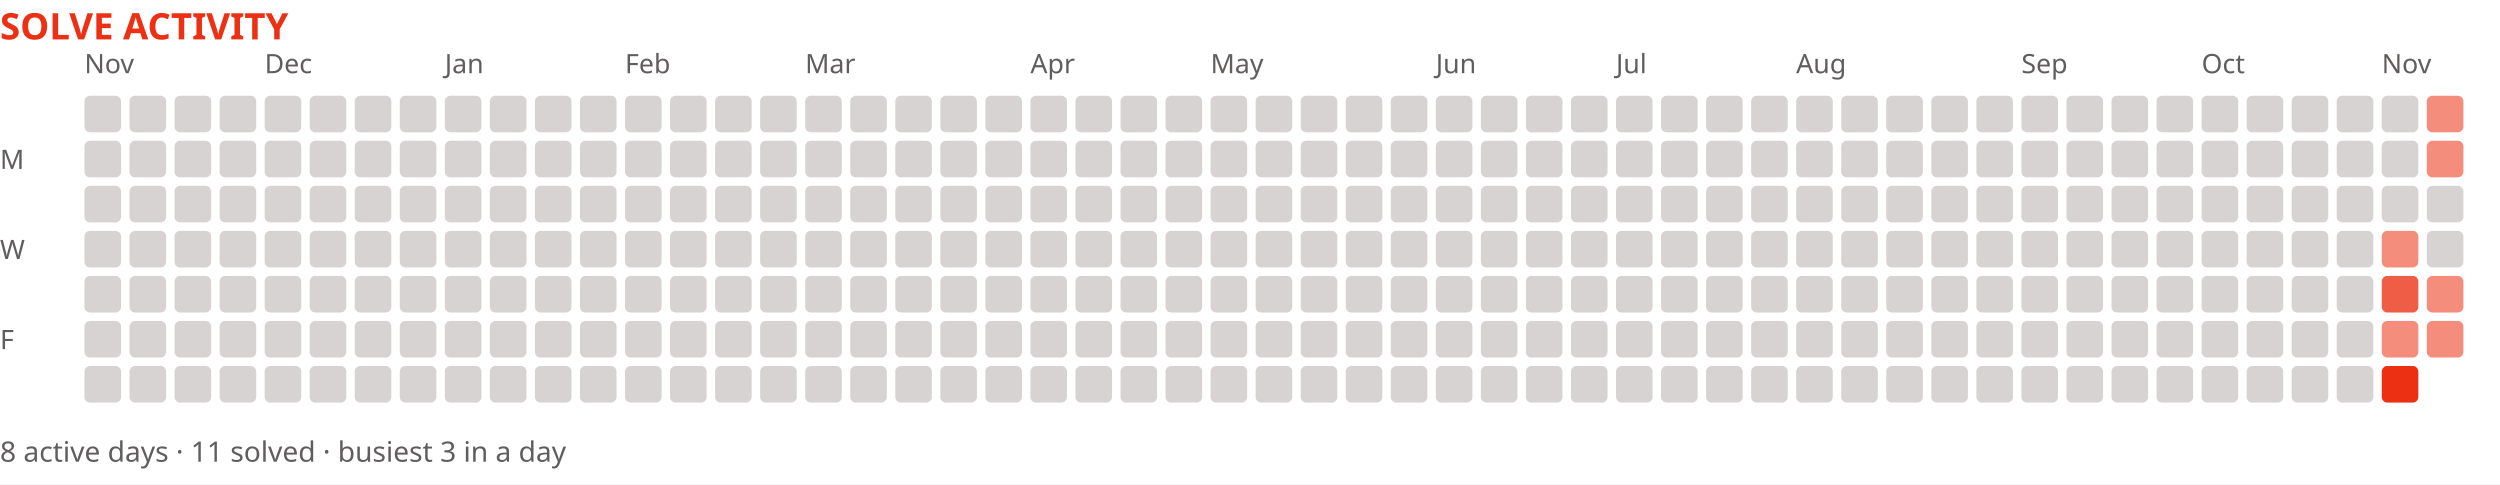
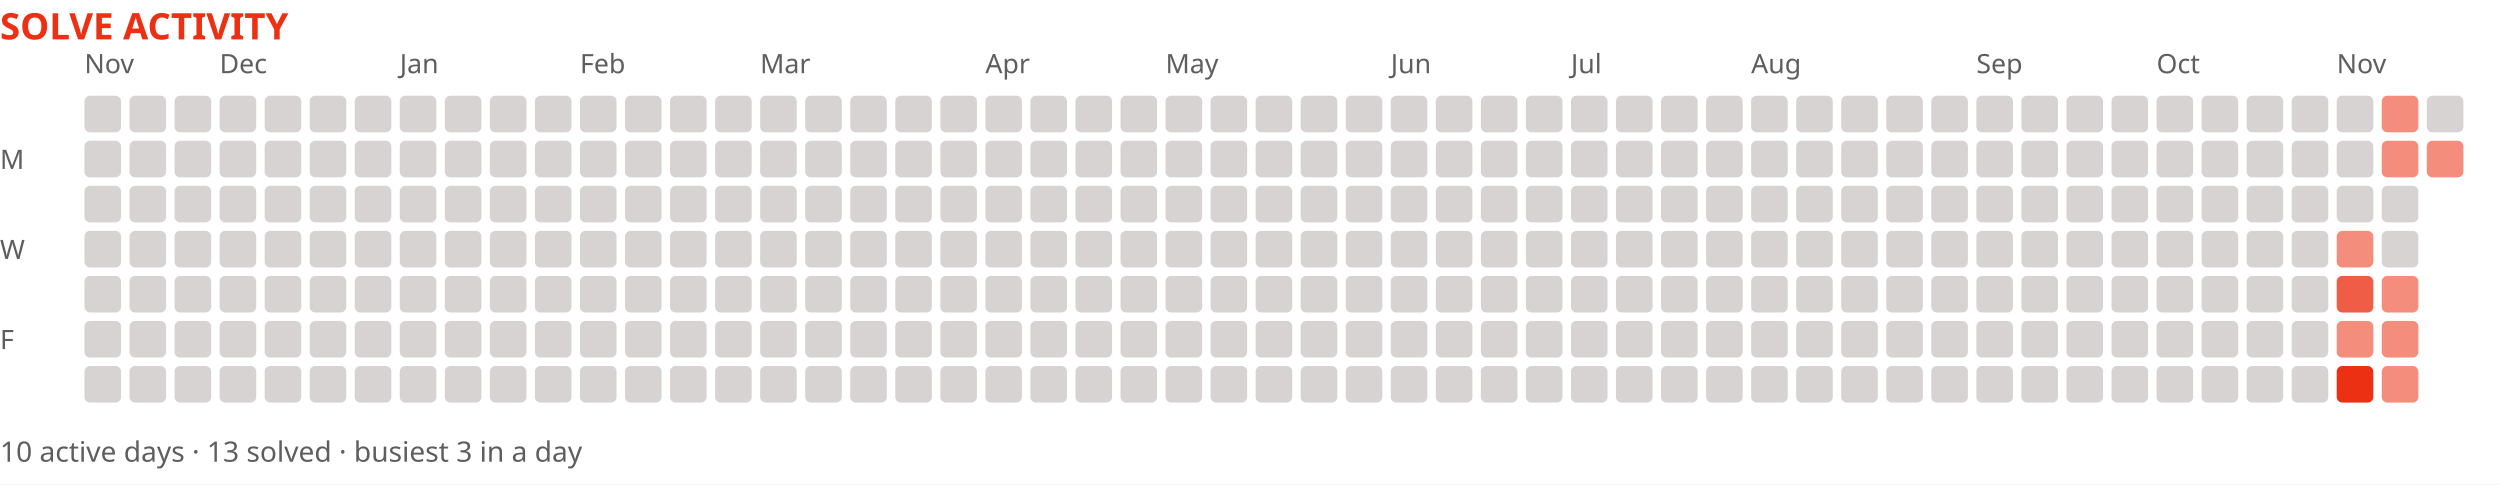
<svg xmlns="http://www.w3.org/2000/svg" width="888" height="172" viewBox="0 0 888 172" role="img" aria-label="Solve activity over the last year">
  <rect width="888" height="172" fill="#ffffff" />
  <text x="0" y="14" font-family="system-ui,sans-serif" font-size="13" font-weight="700" fill="#ec3013">SOLVE ACTIVITY</text>
  <text x="30" y="26" font-family="system-ui,sans-serif" font-size="9.5" fill="#605d5d">Nov</text>
-   <text x="94" y="26" font-family="system-ui,sans-serif" font-size="9.5" fill="#605d5d">Dec</text>
-   <text x="158" y="26" font-family="system-ui,sans-serif" font-size="9.5" fill="#605d5d">Jan</text>
-   <text x="222" y="26" font-family="system-ui,sans-serif" font-size="9.5" fill="#605d5d">Feb</text>
-   <text x="286" y="26" font-family="system-ui,sans-serif" font-size="9.5" fill="#605d5d">Mar</text>
-   <text x="366" y="26" font-family="system-ui,sans-serif" font-size="9.5" fill="#605d5d">Apr</text>
-   <text x="430" y="26" font-family="system-ui,sans-serif" font-size="9.5" fill="#605d5d">May</text>
-   <text x="510" y="26" font-family="system-ui,sans-serif" font-size="9.5" fill="#605d5d">Jun</text>
-   <text x="574" y="26" font-family="system-ui,sans-serif" font-size="9.5" fill="#605d5d">Jul</text>
-   <text x="638" y="26" font-family="system-ui,sans-serif" font-size="9.5" fill="#605d5d">Aug</text>
-   <text x="718" y="26" font-family="system-ui,sans-serif" font-size="9.5" fill="#605d5d">Sep</text>
-   <text x="782" y="26" font-family="system-ui,sans-serif" font-size="9.5" fill="#605d5d">Oct</text>
-   <text x="846" y="26" font-family="system-ui,sans-serif" font-size="9.5" fill="#605d5d">Nov</text>
+   <text x="78" y="26" font-family="system-ui,sans-serif" font-size="9.5" fill="#605d5d">Dec</text>
+   <text x="142" y="26" font-family="system-ui,sans-serif" font-size="9.5" fill="#605d5d">Jan</text>
+   <text x="206" y="26" font-family="system-ui,sans-serif" font-size="9.5" fill="#605d5d">Feb</text>
+   <text x="270" y="26" font-family="system-ui,sans-serif" font-size="9.5" fill="#605d5d">Mar</text>
+   <text x="350" y="26" font-family="system-ui,sans-serif" font-size="9.5" fill="#605d5d">Apr</text>
+   <text x="414" y="26" font-family="system-ui,sans-serif" font-size="9.5" fill="#605d5d">May</text>
+   <text x="494" y="26" font-family="system-ui,sans-serif" font-size="9.5" fill="#605d5d">Jun</text>
+   <text x="558" y="26" font-family="system-ui,sans-serif" font-size="9.5" fill="#605d5d">Jul</text>
+   <text x="622" y="26" font-family="system-ui,sans-serif" font-size="9.5" fill="#605d5d">Aug</text>
+   <text x="702" y="26" font-family="system-ui,sans-serif" font-size="9.5" fill="#605d5d">Sep</text>
+   <text x="766" y="26" font-family="system-ui,sans-serif" font-size="9.5" fill="#605d5d">Oct</text>
+   <text x="830" y="26" font-family="system-ui,sans-serif" font-size="9.5" fill="#605d5d">Nov</text>
  <text x="0" y="60" font-family="system-ui,sans-serif" font-size="9.5" fill="#605d5d">M</text>
  <text x="0" y="92" font-family="system-ui,sans-serif" font-size="9.5" fill="#605d5d">W</text>
  <text x="0" y="124" font-family="system-ui,sans-serif" font-size="9.5" fill="#605d5d">F</text>
  <rect x="30" y="34" width="13" height="13" fill="#d7d3d3" rx="2" />
  <rect x="30" y="50" width="13" height="13" fill="#d7d3d3" rx="2" />
  <rect x="30" y="66" width="13" height="13" fill="#d7d3d3" rx="2" />
  <rect x="30" y="82" width="13" height="13" fill="#d7d3d3" rx="2" />
  <rect x="30" y="98" width="13" height="13" fill="#d7d3d3" rx="2" />
  <rect x="30" y="114" width="13" height="13" fill="#d7d3d3" rx="2" />
  <rect x="30" y="130" width="13" height="13" fill="#d7d3d3" rx="2" />
  <rect x="46" y="34" width="13" height="13" fill="#d7d3d3" rx="2" />
  <rect x="46" y="50" width="13" height="13" fill="#d7d3d3" rx="2" />
  <rect x="46" y="66" width="13" height="13" fill="#d7d3d3" rx="2" />
  <rect x="46" y="82" width="13" height="13" fill="#d7d3d3" rx="2" />
  <rect x="46" y="98" width="13" height="13" fill="#d7d3d3" rx="2" />
  <rect x="46" y="114" width="13" height="13" fill="#d7d3d3" rx="2" />
  <rect x="46" y="130" width="13" height="13" fill="#d7d3d3" rx="2" />
  <rect x="62" y="34" width="13" height="13" fill="#d7d3d3" rx="2" />
  <rect x="62" y="50" width="13" height="13" fill="#d7d3d3" rx="2" />
  <rect x="62" y="66" width="13" height="13" fill="#d7d3d3" rx="2" />
  <rect x="62" y="82" width="13" height="13" fill="#d7d3d3" rx="2" />
  <rect x="62" y="98" width="13" height="13" fill="#d7d3d3" rx="2" />
  <rect x="62" y="114" width="13" height="13" fill="#d7d3d3" rx="2" />
  <rect x="62" y="130" width="13" height="13" fill="#d7d3d3" rx="2" />
  <rect x="78" y="34" width="13" height="13" fill="#d7d3d3" rx="2" />
  <rect x="78" y="50" width="13" height="13" fill="#d7d3d3" rx="2" />
  <rect x="78" y="66" width="13" height="13" fill="#d7d3d3" rx="2" />
  <rect x="78" y="82" width="13" height="13" fill="#d7d3d3" rx="2" />
  <rect x="78" y="98" width="13" height="13" fill="#d7d3d3" rx="2" />
  <rect x="78" y="114" width="13" height="13" fill="#d7d3d3" rx="2" />
  <rect x="78" y="130" width="13" height="13" fill="#d7d3d3" rx="2" />
  <rect x="94" y="34" width="13" height="13" fill="#d7d3d3" rx="2" />
  <rect x="94" y="50" width="13" height="13" fill="#d7d3d3" rx="2" />
  <rect x="94" y="66" width="13" height="13" fill="#d7d3d3" rx="2" />
  <rect x="94" y="82" width="13" height="13" fill="#d7d3d3" rx="2" />
  <rect x="94" y="98" width="13" height="13" fill="#d7d3d3" rx="2" />
  <rect x="94" y="114" width="13" height="13" fill="#d7d3d3" rx="2" />
  <rect x="94" y="130" width="13" height="13" fill="#d7d3d3" rx="2" />
  <rect x="110" y="34" width="13" height="13" fill="#d7d3d3" rx="2" />
  <rect x="110" y="50" width="13" height="13" fill="#d7d3d3" rx="2" />
  <rect x="110" y="66" width="13" height="13" fill="#d7d3d3" rx="2" />
  <rect x="110" y="82" width="13" height="13" fill="#d7d3d3" rx="2" />
  <rect x="110" y="98" width="13" height="13" fill="#d7d3d3" rx="2" />
  <rect x="110" y="114" width="13" height="13" fill="#d7d3d3" rx="2" />
  <rect x="110" y="130" width="13" height="13" fill="#d7d3d3" rx="2" />
  <rect x="126" y="34" width="13" height="13" fill="#d7d3d3" rx="2" />
  <rect x="126" y="50" width="13" height="13" fill="#d7d3d3" rx="2" />
  <rect x="126" y="66" width="13" height="13" fill="#d7d3d3" rx="2" />
  <rect x="126" y="82" width="13" height="13" fill="#d7d3d3" rx="2" />
  <rect x="126" y="98" width="13" height="13" fill="#d7d3d3" rx="2" />
  <rect x="126" y="114" width="13" height="13" fill="#d7d3d3" rx="2" />
  <rect x="126" y="130" width="13" height="13" fill="#d7d3d3" rx="2" />
  <rect x="142" y="34" width="13" height="13" fill="#d7d3d3" rx="2" />
  <rect x="142" y="50" width="13" height="13" fill="#d7d3d3" rx="2" />
  <rect x="142" y="66" width="13" height="13" fill="#d7d3d3" rx="2" />
  <rect x="142" y="82" width="13" height="13" fill="#d7d3d3" rx="2" />
  <rect x="142" y="98" width="13" height="13" fill="#d7d3d3" rx="2" />
  <rect x="142" y="114" width="13" height="13" fill="#d7d3d3" rx="2" />
  <rect x="142" y="130" width="13" height="13" fill="#d7d3d3" rx="2" />
  <rect x="158" y="34" width="13" height="13" fill="#d7d3d3" rx="2" />
  <rect x="158" y="50" width="13" height="13" fill="#d7d3d3" rx="2" />
  <rect x="158" y="66" width="13" height="13" fill="#d7d3d3" rx="2" />
  <rect x="158" y="82" width="13" height="13" fill="#d7d3d3" rx="2" />
  <rect x="158" y="98" width="13" height="13" fill="#d7d3d3" rx="2" />
  <rect x="158" y="114" width="13" height="13" fill="#d7d3d3" rx="2" />
  <rect x="158" y="130" width="13" height="13" fill="#d7d3d3" rx="2" />
  <rect x="174" y="34" width="13" height="13" fill="#d7d3d3" rx="2" />
  <rect x="174" y="50" width="13" height="13" fill="#d7d3d3" rx="2" />
  <rect x="174" y="66" width="13" height="13" fill="#d7d3d3" rx="2" />
  <rect x="174" y="82" width="13" height="13" fill="#d7d3d3" rx="2" />
  <rect x="174" y="98" width="13" height="13" fill="#d7d3d3" rx="2" />
  <rect x="174" y="114" width="13" height="13" fill="#d7d3d3" rx="2" />
  <rect x="174" y="130" width="13" height="13" fill="#d7d3d3" rx="2" />
  <rect x="190" y="34" width="13" height="13" fill="#d7d3d3" rx="2" />
  <rect x="190" y="50" width="13" height="13" fill="#d7d3d3" rx="2" />
  <rect x="190" y="66" width="13" height="13" fill="#d7d3d3" rx="2" />
  <rect x="190" y="82" width="13" height="13" fill="#d7d3d3" rx="2" />
  <rect x="190" y="98" width="13" height="13" fill="#d7d3d3" rx="2" />
  <rect x="190" y="114" width="13" height="13" fill="#d7d3d3" rx="2" />
  <rect x="190" y="130" width="13" height="13" fill="#d7d3d3" rx="2" />
  <rect x="206" y="34" width="13" height="13" fill="#d7d3d3" rx="2" />
  <rect x="206" y="50" width="13" height="13" fill="#d7d3d3" rx="2" />
  <rect x="206" y="66" width="13" height="13" fill="#d7d3d3" rx="2" />
  <rect x="206" y="82" width="13" height="13" fill="#d7d3d3" rx="2" />
  <rect x="206" y="98" width="13" height="13" fill="#d7d3d3" rx="2" />
  <rect x="206" y="114" width="13" height="13" fill="#d7d3d3" rx="2" />
  <rect x="206" y="130" width="13" height="13" fill="#d7d3d3" rx="2" />
  <rect x="222" y="34" width="13" height="13" fill="#d7d3d3" rx="2" />
  <rect x="222" y="50" width="13" height="13" fill="#d7d3d3" rx="2" />
  <rect x="222" y="66" width="13" height="13" fill="#d7d3d3" rx="2" />
  <rect x="222" y="82" width="13" height="13" fill="#d7d3d3" rx="2" />
  <rect x="222" y="98" width="13" height="13" fill="#d7d3d3" rx="2" />
  <rect x="222" y="114" width="13" height="13" fill="#d7d3d3" rx="2" />
  <rect x="222" y="130" width="13" height="13" fill="#d7d3d3" rx="2" />
  <rect x="238" y="34" width="13" height="13" fill="#d7d3d3" rx="2" />
  <rect x="238" y="50" width="13" height="13" fill="#d7d3d3" rx="2" />
  <rect x="238" y="66" width="13" height="13" fill="#d7d3d3" rx="2" />
  <rect x="238" y="82" width="13" height="13" fill="#d7d3d3" rx="2" />
  <rect x="238" y="98" width="13" height="13" fill="#d7d3d3" rx="2" />
  <rect x="238" y="114" width="13" height="13" fill="#d7d3d3" rx="2" />
  <rect x="238" y="130" width="13" height="13" fill="#d7d3d3" rx="2" />
  <rect x="254" y="34" width="13" height="13" fill="#d7d3d3" rx="2" />
  <rect x="254" y="50" width="13" height="13" fill="#d7d3d3" rx="2" />
  <rect x="254" y="66" width="13" height="13" fill="#d7d3d3" rx="2" />
  <rect x="254" y="82" width="13" height="13" fill="#d7d3d3" rx="2" />
  <rect x="254" y="98" width="13" height="13" fill="#d7d3d3" rx="2" />
  <rect x="254" y="114" width="13" height="13" fill="#d7d3d3" rx="2" />
  <rect x="254" y="130" width="13" height="13" fill="#d7d3d3" rx="2" />
  <rect x="270" y="34" width="13" height="13" fill="#d7d3d3" rx="2" />
  <rect x="270" y="50" width="13" height="13" fill="#d7d3d3" rx="2" />
  <rect x="270" y="66" width="13" height="13" fill="#d7d3d3" rx="2" />
  <rect x="270" y="82" width="13" height="13" fill="#d7d3d3" rx="2" />
  <rect x="270" y="98" width="13" height="13" fill="#d7d3d3" rx="2" />
  <rect x="270" y="114" width="13" height="13" fill="#d7d3d3" rx="2" />
  <rect x="270" y="130" width="13" height="13" fill="#d7d3d3" rx="2" />
  <rect x="286" y="34" width="13" height="13" fill="#d7d3d3" rx="2" />
  <rect x="286" y="50" width="13" height="13" fill="#d7d3d3" rx="2" />
  <rect x="286" y="66" width="13" height="13" fill="#d7d3d3" rx="2" />
  <rect x="286" y="82" width="13" height="13" fill="#d7d3d3" rx="2" />
  <rect x="286" y="98" width="13" height="13" fill="#d7d3d3" rx="2" />
  <rect x="286" y="114" width="13" height="13" fill="#d7d3d3" rx="2" />
  <rect x="286" y="130" width="13" height="13" fill="#d7d3d3" rx="2" />
  <rect x="302" y="34" width="13" height="13" fill="#d7d3d3" rx="2" />
  <rect x="302" y="50" width="13" height="13" fill="#d7d3d3" rx="2" />
  <rect x="302" y="66" width="13" height="13" fill="#d7d3d3" rx="2" />
  <rect x="302" y="82" width="13" height="13" fill="#d7d3d3" rx="2" />
  <rect x="302" y="98" width="13" height="13" fill="#d7d3d3" rx="2" />
  <rect x="302" y="114" width="13" height="13" fill="#d7d3d3" rx="2" />
  <rect x="302" y="130" width="13" height="13" fill="#d7d3d3" rx="2" />
  <rect x="318" y="34" width="13" height="13" fill="#d7d3d3" rx="2" />
  <rect x="318" y="50" width="13" height="13" fill="#d7d3d3" rx="2" />
  <rect x="318" y="66" width="13" height="13" fill="#d7d3d3" rx="2" />
  <rect x="318" y="82" width="13" height="13" fill="#d7d3d3" rx="2" />
  <rect x="318" y="98" width="13" height="13" fill="#d7d3d3" rx="2" />
  <rect x="318" y="114" width="13" height="13" fill="#d7d3d3" rx="2" />
  <rect x="318" y="130" width="13" height="13" fill="#d7d3d3" rx="2" />
  <rect x="334" y="34" width="13" height="13" fill="#d7d3d3" rx="2" />
  <rect x="334" y="50" width="13" height="13" fill="#d7d3d3" rx="2" />
  <rect x="334" y="66" width="13" height="13" fill="#d7d3d3" rx="2" />
  <rect x="334" y="82" width="13" height="13" fill="#d7d3d3" rx="2" />
  <rect x="334" y="98" width="13" height="13" fill="#d7d3d3" rx="2" />
  <rect x="334" y="114" width="13" height="13" fill="#d7d3d3" rx="2" />
  <rect x="334" y="130" width="13" height="13" fill="#d7d3d3" rx="2" />
  <rect x="350" y="34" width="13" height="13" fill="#d7d3d3" rx="2" />
  <rect x="350" y="50" width="13" height="13" fill="#d7d3d3" rx="2" />
  <rect x="350" y="66" width="13" height="13" fill="#d7d3d3" rx="2" />
  <rect x="350" y="82" width="13" height="13" fill="#d7d3d3" rx="2" />
  <rect x="350" y="98" width="13" height="13" fill="#d7d3d3" rx="2" />
  <rect x="350" y="114" width="13" height="13" fill="#d7d3d3" rx="2" />
  <rect x="350" y="130" width="13" height="13" fill="#d7d3d3" rx="2" />
  <rect x="366" y="34" width="13" height="13" fill="#d7d3d3" rx="2" />
  <rect x="366" y="50" width="13" height="13" fill="#d7d3d3" rx="2" />
  <rect x="366" y="66" width="13" height="13" fill="#d7d3d3" rx="2" />
  <rect x="366" y="82" width="13" height="13" fill="#d7d3d3" rx="2" />
  <rect x="366" y="98" width="13" height="13" fill="#d7d3d3" rx="2" />
  <rect x="366" y="114" width="13" height="13" fill="#d7d3d3" rx="2" />
  <rect x="366" y="130" width="13" height="13" fill="#d7d3d3" rx="2" />
  <rect x="382" y="34" width="13" height="13" fill="#d7d3d3" rx="2" />
  <rect x="382" y="50" width="13" height="13" fill="#d7d3d3" rx="2" />
  <rect x="382" y="66" width="13" height="13" fill="#d7d3d3" rx="2" />
  <rect x="382" y="82" width="13" height="13" fill="#d7d3d3" rx="2" />
  <rect x="382" y="98" width="13" height="13" fill="#d7d3d3" rx="2" />
  <rect x="382" y="114" width="13" height="13" fill="#d7d3d3" rx="2" />
  <rect x="382" y="130" width="13" height="13" fill="#d7d3d3" rx="2" />
  <rect x="398" y="34" width="13" height="13" fill="#d7d3d3" rx="2" />
  <rect x="398" y="50" width="13" height="13" fill="#d7d3d3" rx="2" />
  <rect x="398" y="66" width="13" height="13" fill="#d7d3d3" rx="2" />
  <rect x="398" y="82" width="13" height="13" fill="#d7d3d3" rx="2" />
  <rect x="398" y="98" width="13" height="13" fill="#d7d3d3" rx="2" />
  <rect x="398" y="114" width="13" height="13" fill="#d7d3d3" rx="2" />
  <rect x="398" y="130" width="13" height="13" fill="#d7d3d3" rx="2" />
  <rect x="414" y="34" width="13" height="13" fill="#d7d3d3" rx="2" />
  <rect x="414" y="50" width="13" height="13" fill="#d7d3d3" rx="2" />
  <rect x="414" y="66" width="13" height="13" fill="#d7d3d3" rx="2" />
  <rect x="414" y="82" width="13" height="13" fill="#d7d3d3" rx="2" />
  <rect x="414" y="98" width="13" height="13" fill="#d7d3d3" rx="2" />
  <rect x="414" y="114" width="13" height="13" fill="#d7d3d3" rx="2" />
  <rect x="414" y="130" width="13" height="13" fill="#d7d3d3" rx="2" />
  <rect x="430" y="34" width="13" height="13" fill="#d7d3d3" rx="2" />
  <rect x="430" y="50" width="13" height="13" fill="#d7d3d3" rx="2" />
  <rect x="430" y="66" width="13" height="13" fill="#d7d3d3" rx="2" />
  <rect x="430" y="82" width="13" height="13" fill="#d7d3d3" rx="2" />
  <rect x="430" y="98" width="13" height="13" fill="#d7d3d3" rx="2" />
  <rect x="430" y="114" width="13" height="13" fill="#d7d3d3" rx="2" />
  <rect x="430" y="130" width="13" height="13" fill="#d7d3d3" rx="2" />
  <rect x="446" y="34" width="13" height="13" fill="#d7d3d3" rx="2" />
  <rect x="446" y="50" width="13" height="13" fill="#d7d3d3" rx="2" />
  <rect x="446" y="66" width="13" height="13" fill="#d7d3d3" rx="2" />
  <rect x="446" y="82" width="13" height="13" fill="#d7d3d3" rx="2" />
  <rect x="446" y="98" width="13" height="13" fill="#d7d3d3" rx="2" />
  <rect x="446" y="114" width="13" height="13" fill="#d7d3d3" rx="2" />
  <rect x="446" y="130" width="13" height="13" fill="#d7d3d3" rx="2" />
  <rect x="462" y="34" width="13" height="13" fill="#d7d3d3" rx="2" />
  <rect x="462" y="50" width="13" height="13" fill="#d7d3d3" rx="2" />
  <rect x="462" y="66" width="13" height="13" fill="#d7d3d3" rx="2" />
  <rect x="462" y="82" width="13" height="13" fill="#d7d3d3" rx="2" />
  <rect x="462" y="98" width="13" height="13" fill="#d7d3d3" rx="2" />
  <rect x="462" y="114" width="13" height="13" fill="#d7d3d3" rx="2" />
  <rect x="462" y="130" width="13" height="13" fill="#d7d3d3" rx="2" />
  <rect x="478" y="34" width="13" height="13" fill="#d7d3d3" rx="2" />
  <rect x="478" y="50" width="13" height="13" fill="#d7d3d3" rx="2" />
  <rect x="478" y="66" width="13" height="13" fill="#d7d3d3" rx="2" />
  <rect x="478" y="82" width="13" height="13" fill="#d7d3d3" rx="2" />
  <rect x="478" y="98" width="13" height="13" fill="#d7d3d3" rx="2" />
  <rect x="478" y="114" width="13" height="13" fill="#d7d3d3" rx="2" />
  <rect x="478" y="130" width="13" height="13" fill="#d7d3d3" rx="2" />
  <rect x="494" y="34" width="13" height="13" fill="#d7d3d3" rx="2" />
  <rect x="494" y="50" width="13" height="13" fill="#d7d3d3" rx="2" />
  <rect x="494" y="66" width="13" height="13" fill="#d7d3d3" rx="2" />
  <rect x="494" y="82" width="13" height="13" fill="#d7d3d3" rx="2" />
  <rect x="494" y="98" width="13" height="13" fill="#d7d3d3" rx="2" />
  <rect x="494" y="114" width="13" height="13" fill="#d7d3d3" rx="2" />
  <rect x="494" y="130" width="13" height="13" fill="#d7d3d3" rx="2" />
  <rect x="510" y="34" width="13" height="13" fill="#d7d3d3" rx="2" />
  <rect x="510" y="50" width="13" height="13" fill="#d7d3d3" rx="2" />
  <rect x="510" y="66" width="13" height="13" fill="#d7d3d3" rx="2" />
  <rect x="510" y="82" width="13" height="13" fill="#d7d3d3" rx="2" />
  <rect x="510" y="98" width="13" height="13" fill="#d7d3d3" rx="2" />
  <rect x="510" y="114" width="13" height="13" fill="#d7d3d3" rx="2" />
  <rect x="510" y="130" width="13" height="13" fill="#d7d3d3" rx="2" />
  <rect x="526" y="34" width="13" height="13" fill="#d7d3d3" rx="2" />
  <rect x="526" y="50" width="13" height="13" fill="#d7d3d3" rx="2" />
  <rect x="526" y="66" width="13" height="13" fill="#d7d3d3" rx="2" />
  <rect x="526" y="82" width="13" height="13" fill="#d7d3d3" rx="2" />
  <rect x="526" y="98" width="13" height="13" fill="#d7d3d3" rx="2" />
  <rect x="526" y="114" width="13" height="13" fill="#d7d3d3" rx="2" />
  <rect x="526" y="130" width="13" height="13" fill="#d7d3d3" rx="2" />
  <rect x="542" y="34" width="13" height="13" fill="#d7d3d3" rx="2" />
  <rect x="542" y="50" width="13" height="13" fill="#d7d3d3" rx="2" />
  <rect x="542" y="66" width="13" height="13" fill="#d7d3d3" rx="2" />
  <rect x="542" y="82" width="13" height="13" fill="#d7d3d3" rx="2" />
  <rect x="542" y="98" width="13" height="13" fill="#d7d3d3" rx="2" />
  <rect x="542" y="114" width="13" height="13" fill="#d7d3d3" rx="2" />
  <rect x="542" y="130" width="13" height="13" fill="#d7d3d3" rx="2" />
  <rect x="558" y="34" width="13" height="13" fill="#d7d3d3" rx="2" />
  <rect x="558" y="50" width="13" height="13" fill="#d7d3d3" rx="2" />
  <rect x="558" y="66" width="13" height="13" fill="#d7d3d3" rx="2" />
  <rect x="558" y="82" width="13" height="13" fill="#d7d3d3" rx="2" />
  <rect x="558" y="98" width="13" height="13" fill="#d7d3d3" rx="2" />
  <rect x="558" y="114" width="13" height="13" fill="#d7d3d3" rx="2" />
  <rect x="558" y="130" width="13" height="13" fill="#d7d3d3" rx="2" />
  <rect x="574" y="34" width="13" height="13" fill="#d7d3d3" rx="2" />
  <rect x="574" y="50" width="13" height="13" fill="#d7d3d3" rx="2" />
  <rect x="574" y="66" width="13" height="13" fill="#d7d3d3" rx="2" />
  <rect x="574" y="82" width="13" height="13" fill="#d7d3d3" rx="2" />
  <rect x="574" y="98" width="13" height="13" fill="#d7d3d3" rx="2" />
  <rect x="574" y="114" width="13" height="13" fill="#d7d3d3" rx="2" />
  <rect x="574" y="130" width="13" height="13" fill="#d7d3d3" rx="2" />
  <rect x="590" y="34" width="13" height="13" fill="#d7d3d3" rx="2" />
  <rect x="590" y="50" width="13" height="13" fill="#d7d3d3" rx="2" />
  <rect x="590" y="66" width="13" height="13" fill="#d7d3d3" rx="2" />
  <rect x="590" y="82" width="13" height="13" fill="#d7d3d3" rx="2" />
  <rect x="590" y="98" width="13" height="13" fill="#d7d3d3" rx="2" />
  <rect x="590" y="114" width="13" height="13" fill="#d7d3d3" rx="2" />
  <rect x="590" y="130" width="13" height="13" fill="#d7d3d3" rx="2" />
  <rect x="606" y="34" width="13" height="13" fill="#d7d3d3" rx="2" />
  <rect x="606" y="50" width="13" height="13" fill="#d7d3d3" rx="2" />
  <rect x="606" y="66" width="13" height="13" fill="#d7d3d3" rx="2" />
  <rect x="606" y="82" width="13" height="13" fill="#d7d3d3" rx="2" />
  <rect x="606" y="98" width="13" height="13" fill="#d7d3d3" rx="2" />
  <rect x="606" y="114" width="13" height="13" fill="#d7d3d3" rx="2" />
  <rect x="606" y="130" width="13" height="13" fill="#d7d3d3" rx="2" />
  <rect x="622" y="34" width="13" height="13" fill="#d7d3d3" rx="2" />
  <rect x="622" y="50" width="13" height="13" fill="#d7d3d3" rx="2" />
  <rect x="622" y="66" width="13" height="13" fill="#d7d3d3" rx="2" />
  <rect x="622" y="82" width="13" height="13" fill="#d7d3d3" rx="2" />
  <rect x="622" y="98" width="13" height="13" fill="#d7d3d3" rx="2" />
  <rect x="622" y="114" width="13" height="13" fill="#d7d3d3" rx="2" />
  <rect x="622" y="130" width="13" height="13" fill="#d7d3d3" rx="2" />
  <rect x="638" y="34" width="13" height="13" fill="#d7d3d3" rx="2" />
  <rect x="638" y="50" width="13" height="13" fill="#d7d3d3" rx="2" />
  <rect x="638" y="66" width="13" height="13" fill="#d7d3d3" rx="2" />
  <rect x="638" y="82" width="13" height="13" fill="#d7d3d3" rx="2" />
  <rect x="638" y="98" width="13" height="13" fill="#d7d3d3" rx="2" />
  <rect x="638" y="114" width="13" height="13" fill="#d7d3d3" rx="2" />
  <rect x="638" y="130" width="13" height="13" fill="#d7d3d3" rx="2" />
  <rect x="654" y="34" width="13" height="13" fill="#d7d3d3" rx="2" />
  <rect x="654" y="50" width="13" height="13" fill="#d7d3d3" rx="2" />
  <rect x="654" y="66" width="13" height="13" fill="#d7d3d3" rx="2" />
  <rect x="654" y="82" width="13" height="13" fill="#d7d3d3" rx="2" />
  <rect x="654" y="98" width="13" height="13" fill="#d7d3d3" rx="2" />
  <rect x="654" y="114" width="13" height="13" fill="#d7d3d3" rx="2" />
  <rect x="654" y="130" width="13" height="13" fill="#d7d3d3" rx="2" />
  <rect x="670" y="34" width="13" height="13" fill="#d7d3d3" rx="2" />
  <rect x="670" y="50" width="13" height="13" fill="#d7d3d3" rx="2" />
  <rect x="670" y="66" width="13" height="13" fill="#d7d3d3" rx="2" />
  <rect x="670" y="82" width="13" height="13" fill="#d7d3d3" rx="2" />
  <rect x="670" y="98" width="13" height="13" fill="#d7d3d3" rx="2" />
  <rect x="670" y="114" width="13" height="13" fill="#d7d3d3" rx="2" />
  <rect x="670" y="130" width="13" height="13" fill="#d7d3d3" rx="2" />
  <rect x="686" y="34" width="13" height="13" fill="#d7d3d3" rx="2" />
  <rect x="686" y="50" width="13" height="13" fill="#d7d3d3" rx="2" />
  <rect x="686" y="66" width="13" height="13" fill="#d7d3d3" rx="2" />
  <rect x="686" y="82" width="13" height="13" fill="#d7d3d3" rx="2" />
  <rect x="686" y="98" width="13" height="13" fill="#d7d3d3" rx="2" />
  <rect x="686" y="114" width="13" height="13" fill="#d7d3d3" rx="2" />
  <rect x="686" y="130" width="13" height="13" fill="#d7d3d3" rx="2" />
  <rect x="702" y="34" width="13" height="13" fill="#d7d3d3" rx="2" />
  <rect x="702" y="50" width="13" height="13" fill="#d7d3d3" rx="2" />
  <rect x="702" y="66" width="13" height="13" fill="#d7d3d3" rx="2" />
  <rect x="702" y="82" width="13" height="13" fill="#d7d3d3" rx="2" />
  <rect x="702" y="98" width="13" height="13" fill="#d7d3d3" rx="2" />
  <rect x="702" y="114" width="13" height="13" fill="#d7d3d3" rx="2" />
  <rect x="702" y="130" width="13" height="13" fill="#d7d3d3" rx="2" />
  <rect x="718" y="34" width="13" height="13" fill="#d7d3d3" rx="2" />
  <rect x="718" y="50" width="13" height="13" fill="#d7d3d3" rx="2" />
  <rect x="718" y="66" width="13" height="13" fill="#d7d3d3" rx="2" />
  <rect x="718" y="82" width="13" height="13" fill="#d7d3d3" rx="2" />
  <rect x="718" y="98" width="13" height="13" fill="#d7d3d3" rx="2" />
  <rect x="718" y="114" width="13" height="13" fill="#d7d3d3" rx="2" />
  <rect x="718" y="130" width="13" height="13" fill="#d7d3d3" rx="2" />
  <rect x="734" y="34" width="13" height="13" fill="#d7d3d3" rx="2" />
  <rect x="734" y="50" width="13" height="13" fill="#d7d3d3" rx="2" />
  <rect x="734" y="66" width="13" height="13" fill="#d7d3d3" rx="2" />
  <rect x="734" y="82" width="13" height="13" fill="#d7d3d3" rx="2" />
  <rect x="734" y="98" width="13" height="13" fill="#d7d3d3" rx="2" />
  <rect x="734" y="114" width="13" height="13" fill="#d7d3d3" rx="2" />
  <rect x="734" y="130" width="13" height="13" fill="#d7d3d3" rx="2" />
  <rect x="750" y="34" width="13" height="13" fill="#d7d3d3" rx="2" />
  <rect x="750" y="50" width="13" height="13" fill="#d7d3d3" rx="2" />
  <rect x="750" y="66" width="13" height="13" fill="#d7d3d3" rx="2" />
  <rect x="750" y="82" width="13" height="13" fill="#d7d3d3" rx="2" />
  <rect x="750" y="98" width="13" height="13" fill="#d7d3d3" rx="2" />
  <rect x="750" y="114" width="13" height="13" fill="#d7d3d3" rx="2" />
  <rect x="750" y="130" width="13" height="13" fill="#d7d3d3" rx="2" />
  <rect x="766" y="34" width="13" height="13" fill="#d7d3d3" rx="2" />
  <rect x="766" y="50" width="13" height="13" fill="#d7d3d3" rx="2" />
  <rect x="766" y="66" width="13" height="13" fill="#d7d3d3" rx="2" />
  <rect x="766" y="82" width="13" height="13" fill="#d7d3d3" rx="2" />
  <rect x="766" y="98" width="13" height="13" fill="#d7d3d3" rx="2" />
  <rect x="766" y="114" width="13" height="13" fill="#d7d3d3" rx="2" />
  <rect x="766" y="130" width="13" height="13" fill="#d7d3d3" rx="2" />
  <rect x="782" y="34" width="13" height="13" fill="#d7d3d3" rx="2" />
  <rect x="782" y="50" width="13" height="13" fill="#d7d3d3" rx="2" />
  <rect x="782" y="66" width="13" height="13" fill="#d7d3d3" rx="2" />
  <rect x="782" y="82" width="13" height="13" fill="#d7d3d3" rx="2" />
  <rect x="782" y="98" width="13" height="13" fill="#d7d3d3" rx="2" />
  <rect x="782" y="114" width="13" height="13" fill="#d7d3d3" rx="2" />
  <rect x="782" y="130" width="13" height="13" fill="#d7d3d3" rx="2" />
  <rect x="798" y="34" width="13" height="13" fill="#d7d3d3" rx="2" />
  <rect x="798" y="50" width="13" height="13" fill="#d7d3d3" rx="2" />
  <rect x="798" y="66" width="13" height="13" fill="#d7d3d3" rx="2" />
  <rect x="798" y="82" width="13" height="13" fill="#d7d3d3" rx="2" />
  <rect x="798" y="98" width="13" height="13" fill="#d7d3d3" rx="2" />
  <rect x="798" y="114" width="13" height="13" fill="#d7d3d3" rx="2" />
  <rect x="798" y="130" width="13" height="13" fill="#d7d3d3" rx="2" />
  <rect x="814" y="34" width="13" height="13" fill="#d7d3d3" rx="2" />
  <rect x="814" y="50" width="13" height="13" fill="#d7d3d3" rx="2" />
  <rect x="814" y="66" width="13" height="13" fill="#d7d3d3" rx="2" />
  <rect x="814" y="82" width="13" height="13" fill="#d7d3d3" rx="2" />
  <rect x="814" y="98" width="13" height="13" fill="#d7d3d3" rx="2" />
  <rect x="814" y="114" width="13" height="13" fill="#d7d3d3" rx="2" />
  <rect x="814" y="130" width="13" height="13" fill="#d7d3d3" rx="2" />
  <rect x="830" y="34" width="13" height="13" fill="#d7d3d3" rx="2" />
  <rect x="830" y="50" width="13" height="13" fill="#d7d3d3" rx="2" />
  <rect x="830" y="66" width="13" height="13" fill="#d7d3d3" rx="2" />
-   <rect x="830" y="82" width="13" height="13" fill="#d7d3d3" rx="2" />
-   <rect x="830" y="98" width="13" height="13" fill="#d7d3d3" rx="2" />
-   <rect x="830" y="114" width="13" height="13" fill="#d7d3d3" rx="2" />
-   <rect x="830" y="130" width="13" height="13" fill="#d7d3d3" rx="2" />
-   <rect x="846" y="34" width="13" height="13" fill="#d7d3d3" rx="2" />
-   <rect x="846" y="50" width="13" height="13" fill="#d7d3d3" rx="2" />
+   <rect x="830" y="82" width="13" height="13" fill="#ec30138c" rx="2" />
+   <rect x="830" y="98" width="13" height="13" fill="#ec3013c7" rx="2" />
+   <rect x="830" y="114" width="13" height="13" fill="#ec30138c" rx="2" />
+   <rect x="830" y="130" width="13" height="13" fill="#ec3013" rx="2" />
+   <rect x="846" y="34" width="13" height="13" fill="#ec30138c" rx="2" />
+   <rect x="846" y="50" width="13" height="13" fill="#ec30138c" rx="2" />
  <rect x="846" y="66" width="13" height="13" fill="#d7d3d3" rx="2" />
-   <rect x="846" y="82" width="13" height="13" fill="#ec30138c" rx="2" />
-   <rect x="846" y="98" width="13" height="13" fill="#ec3013c7" rx="2" />
+   <rect x="846" y="82" width="13" height="13" fill="#d7d3d3" rx="2" />
+   <rect x="846" y="98" width="13" height="13" fill="#ec30138c" rx="2" />
  <rect x="846" y="114" width="13" height="13" fill="#ec30138c" rx="2" />
-   <rect x="846" y="130" width="13" height="13" fill="#ec3013" rx="2" />
-   <rect x="862" y="34" width="13" height="13" fill="#ec30138c" rx="2" />
+   <rect x="846" y="130" width="13" height="13" fill="#ec30138c" rx="2" />
+   <rect x="862" y="34" width="13" height="13" fill="#d7d3d3" rx="2" />
  <rect x="862" y="50" width="13" height="13" fill="#ec30138c" rx="2" />
-   <rect x="862" y="66" width="13" height="13" fill="#d7d3d3" rx="2" />
-   <rect x="862" y="82" width="13" height="13" fill="#d7d3d3" rx="2" />
-   <rect x="862" y="98" width="13" height="13" fill="#ec30138c" rx="2" />
-   <rect x="862" y="114" width="13" height="13" fill="#ec30138c" rx="2" />
-   <text x="0" y="164" font-family="system-ui,sans-serif" font-size="10" fill="#605d5d">8 active days · 11 solved · busiest 3 in a day</text>
+   <text x="0" y="164" font-family="system-ui,sans-serif" font-size="10" fill="#605d5d">10 active days · 13 solved · busiest 3 in a day</text>
</svg>
